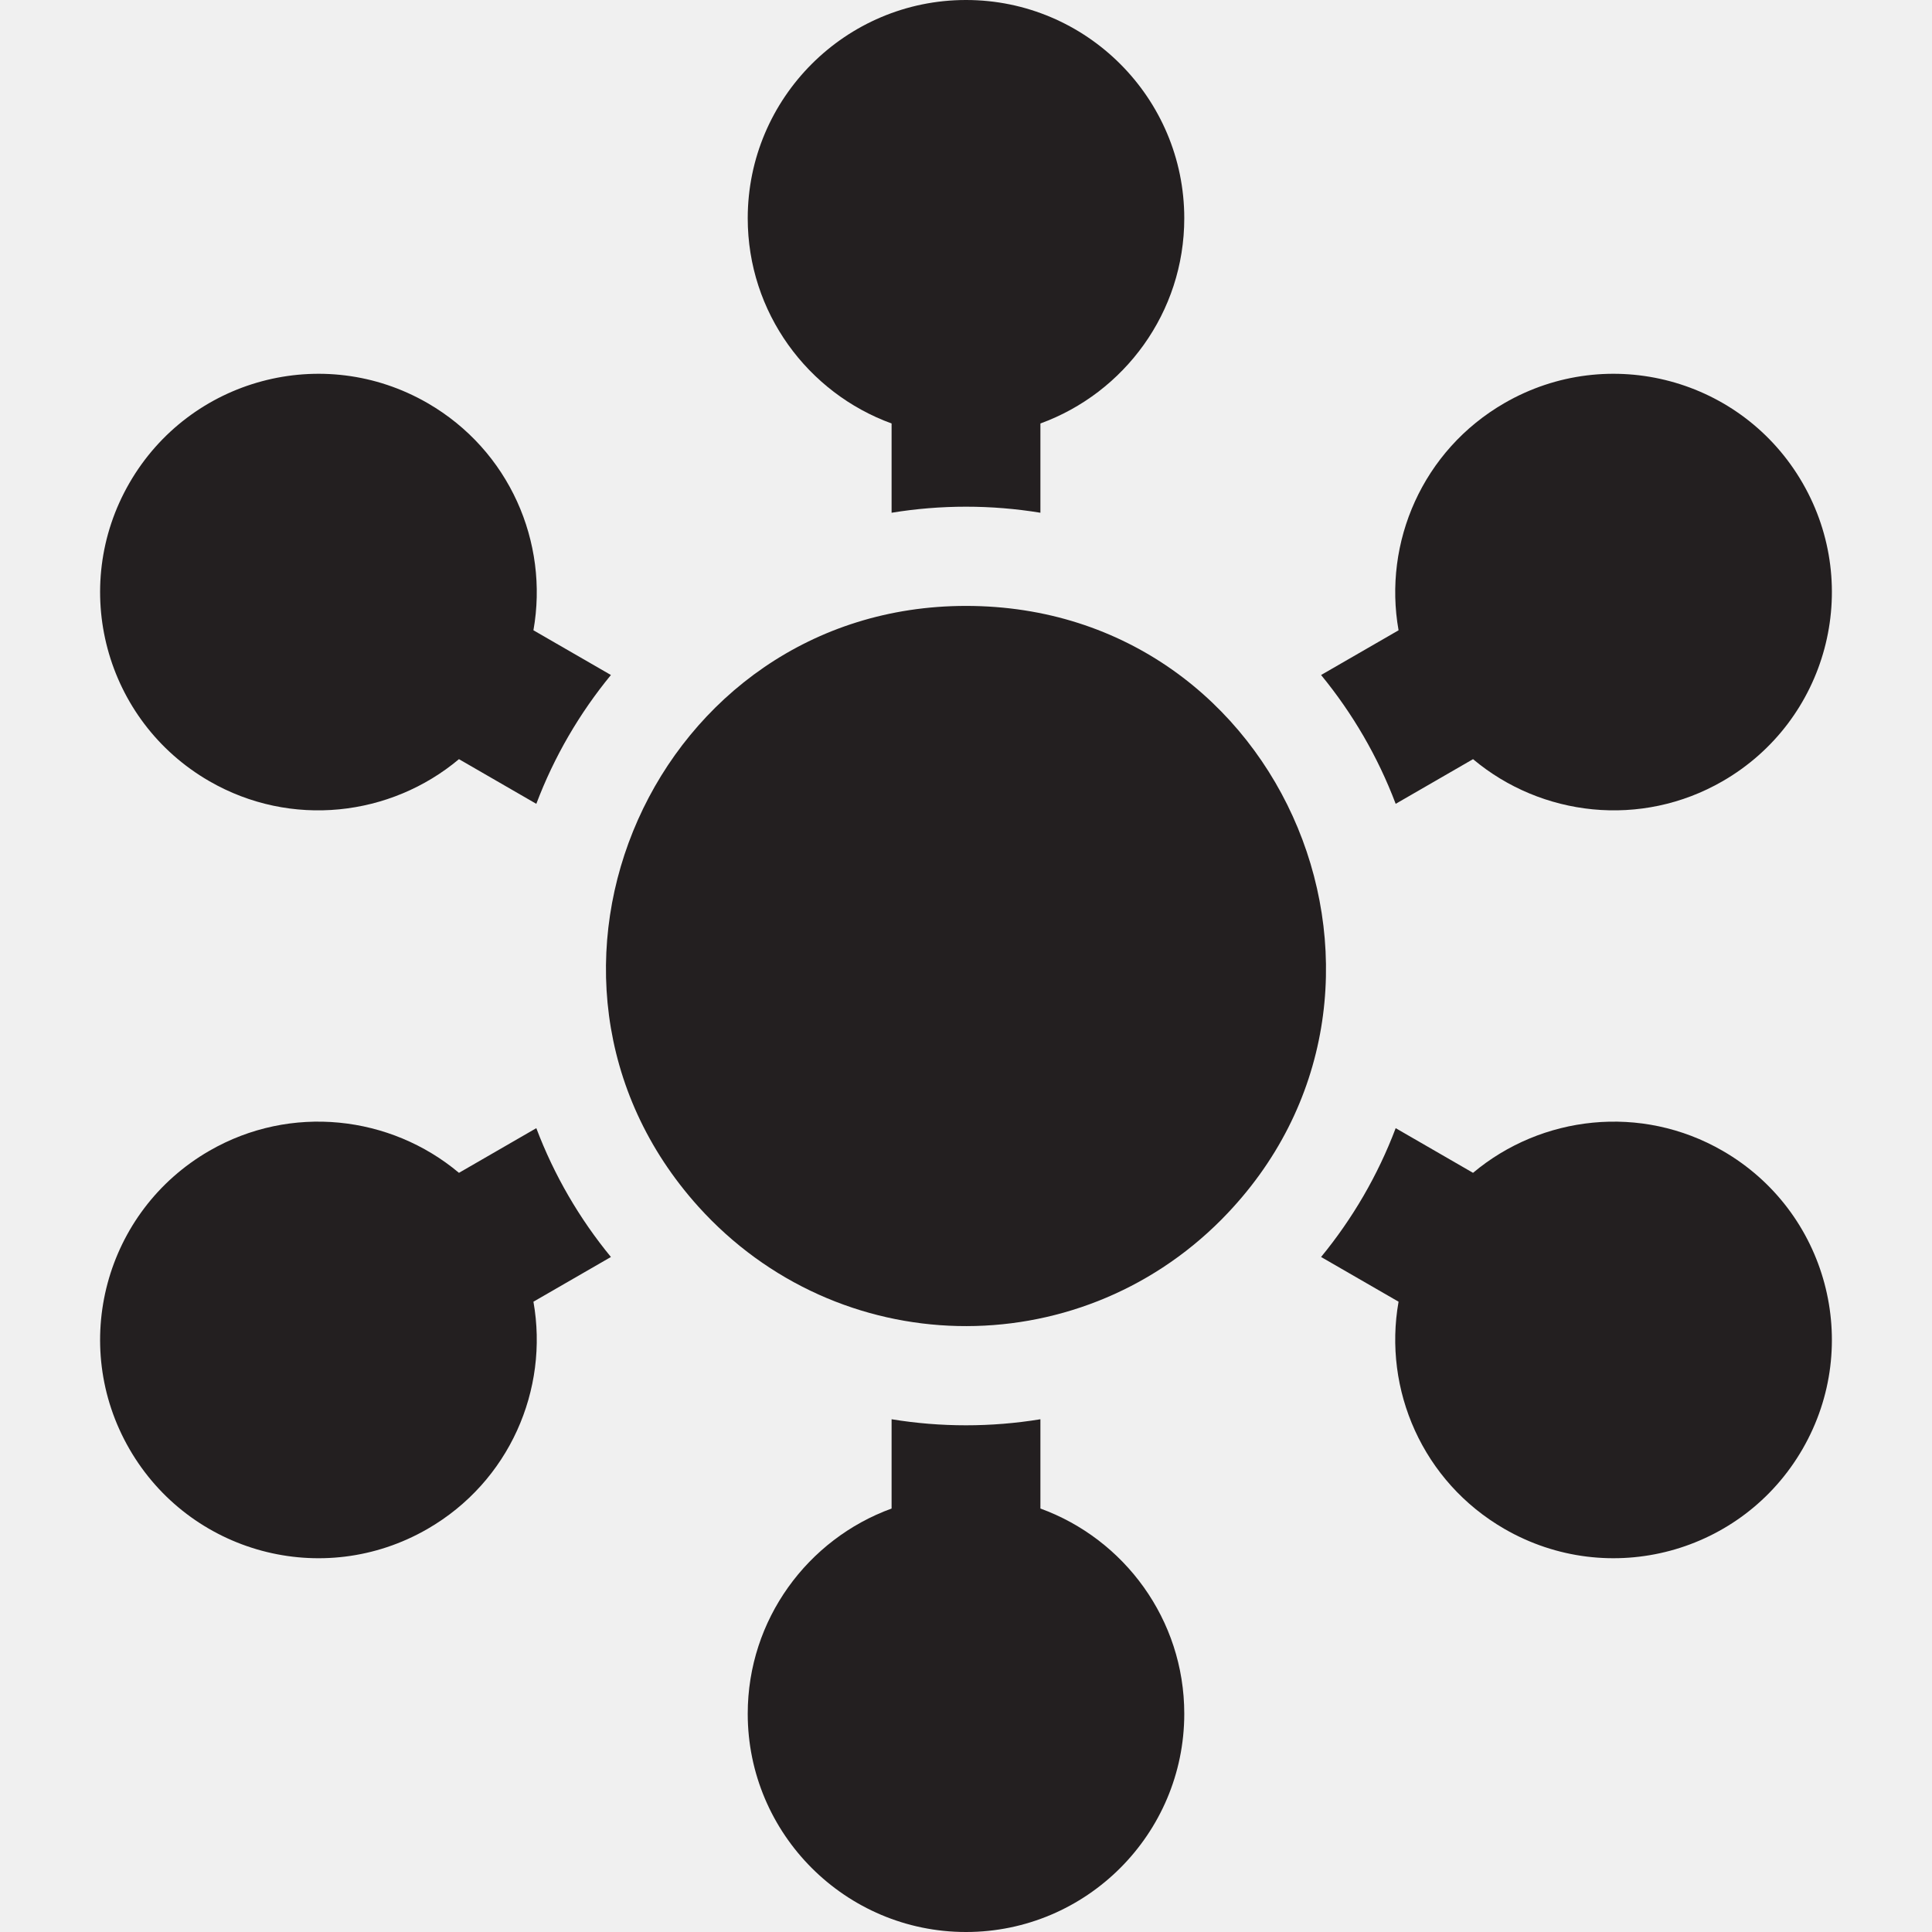
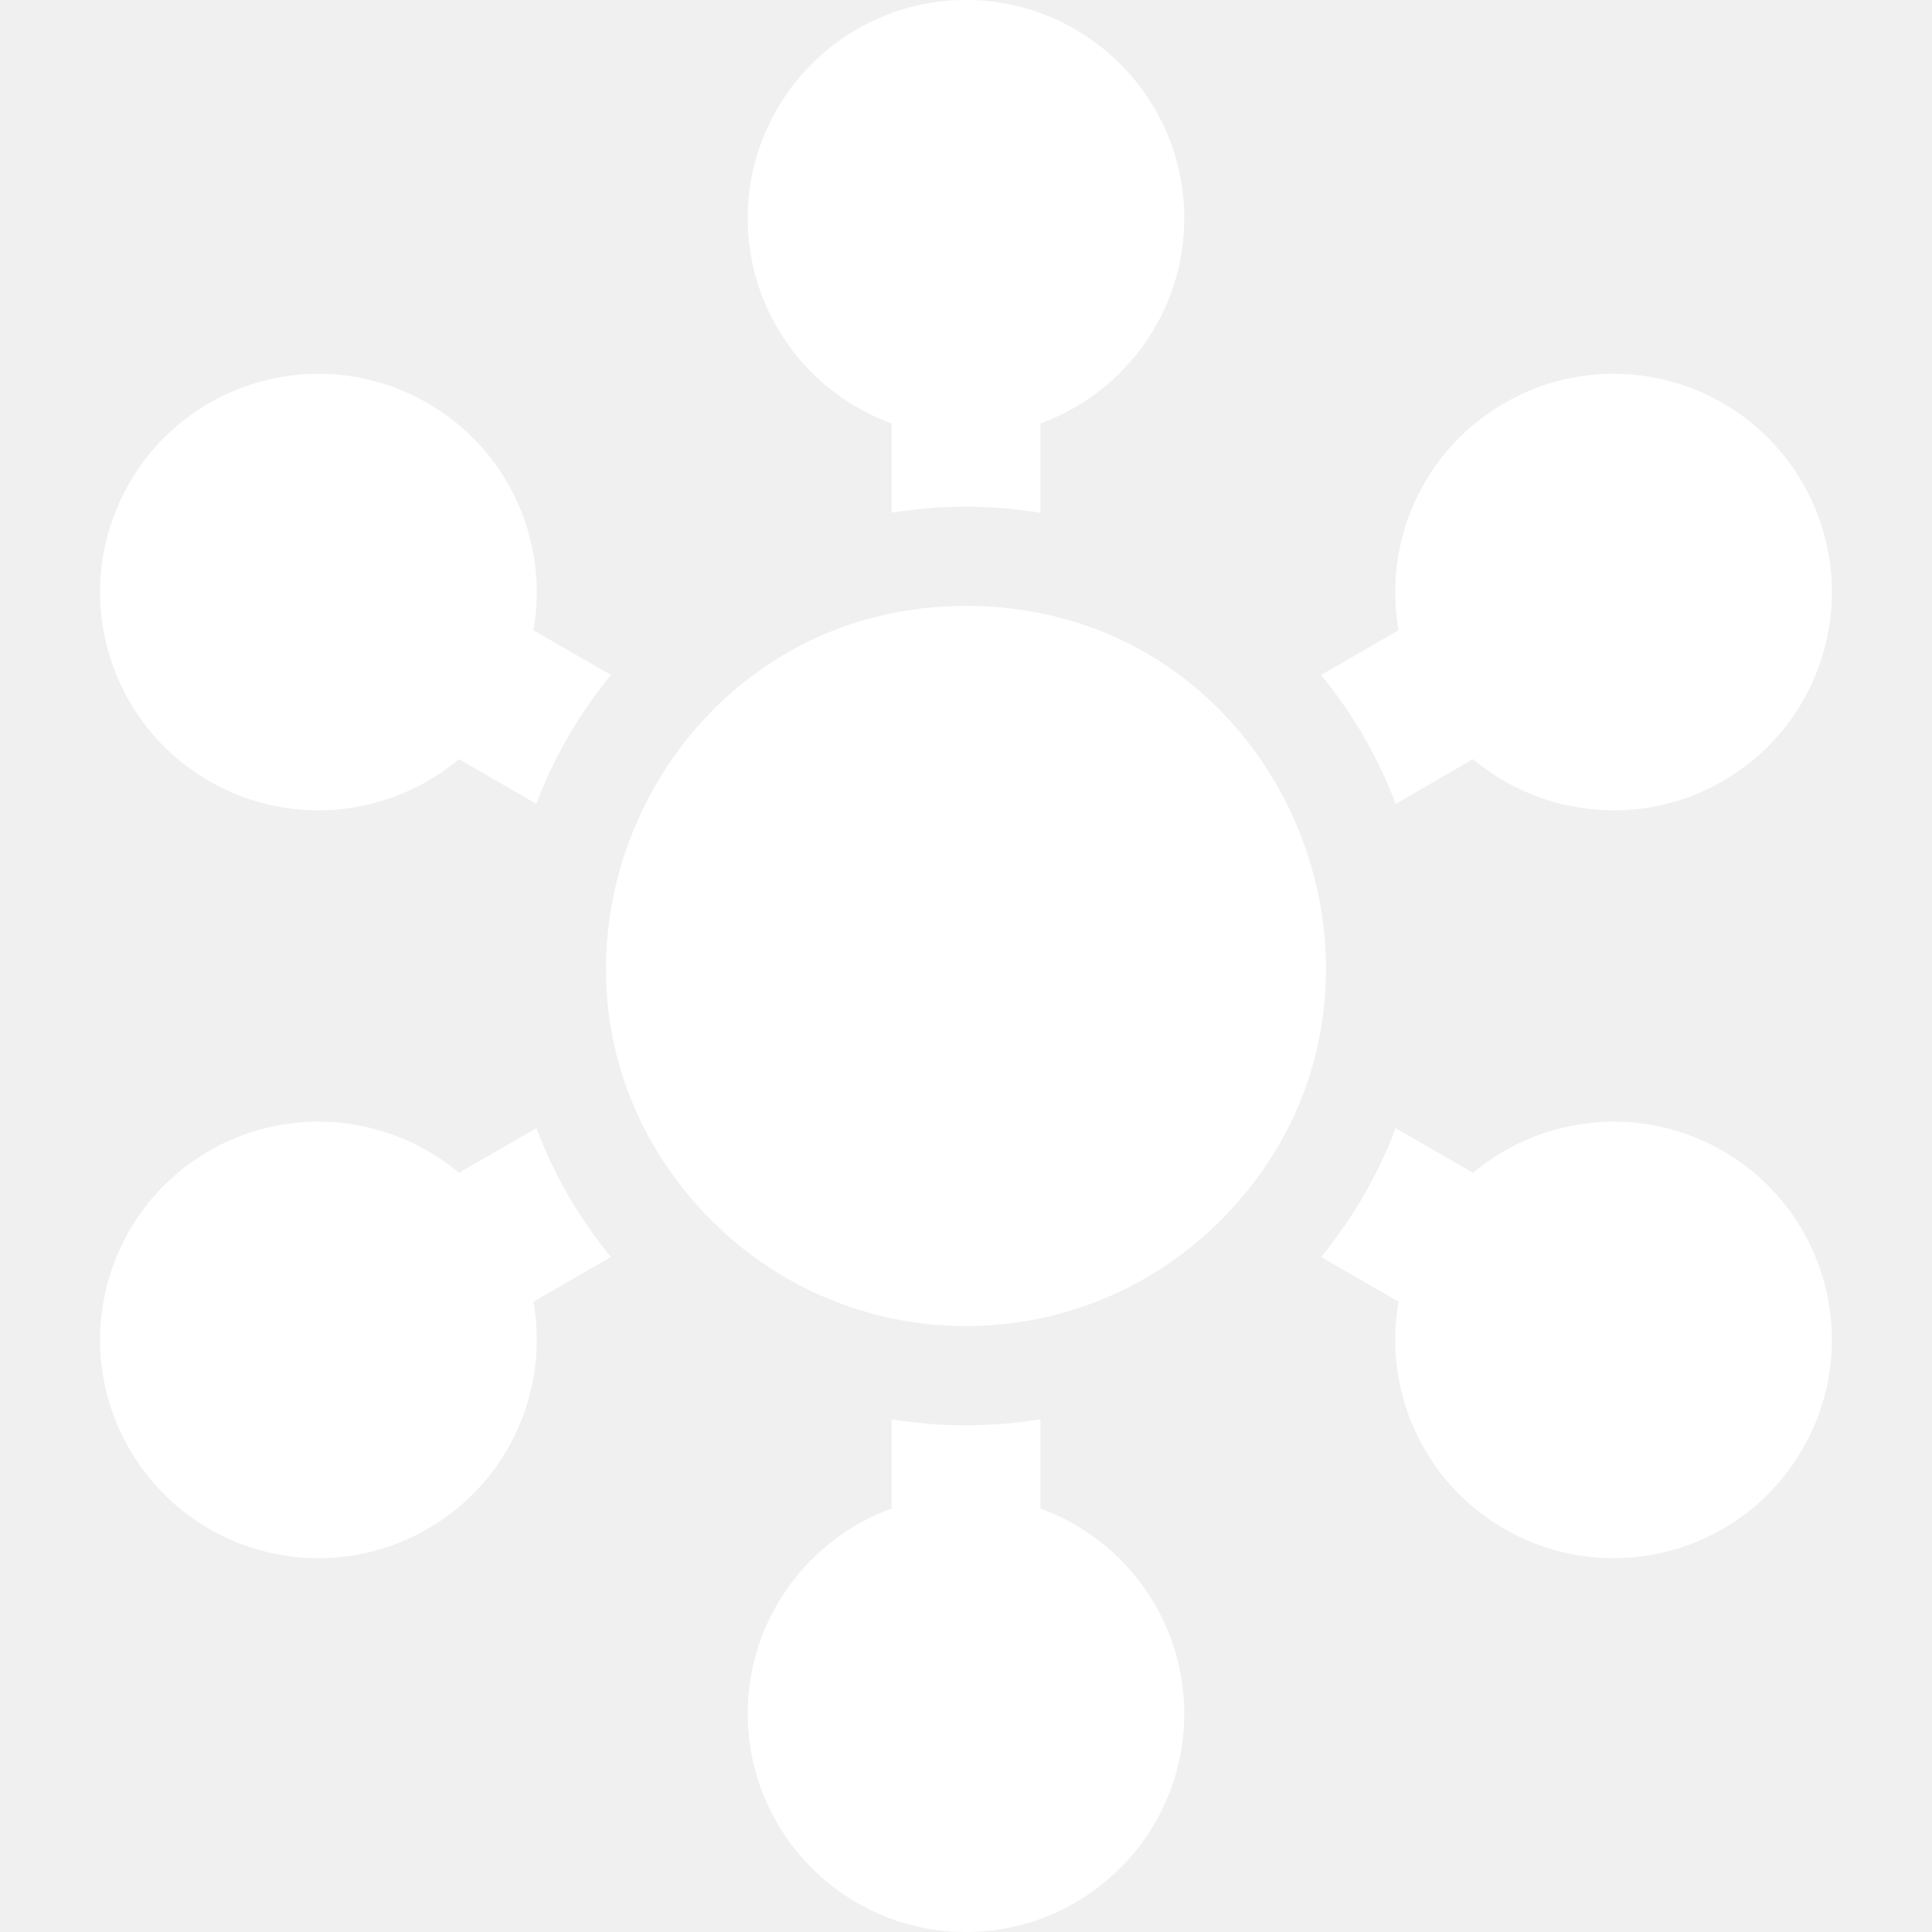
<svg xmlns="http://www.w3.org/2000/svg" version="1.1" id="Layer_1" x="0px" y="0px" viewBox="0 0 512 512" style="enable-background:new 0 0 512 512;" xml:space="preserve">
  <g>
    <g>
      <g>
-         <path style="fill:#231F20;" d="M142.128,298.974l-20.499,11.839c-18.107-15.202-44.532-18.319-66.159-5.83     c-27.69,15.986-37.157,51.333-21.172,79.016c15.917,27.573,51.2,37.235,79.016,21.173c21.687-12.522,32.192-36.917,28.05-60.207     l20.536-11.851C153.565,322.966,146.848,311.463,142.128,298.974z" />
-         <path style="fill:#231F20;" d="M369.871,213.025l20.499-11.839c18.106,15.201,44.53,18.319,66.159,5.83     c27.69-15.986,37.157-51.333,21.172-79.016c-15.984-27.69-51.332-37.159-79.016-21.173c-21.687,12.52-32.192,36.917-28.05,60.207     L350.1,178.884C358.434,189.033,365.152,200.536,369.871,213.025z" />
-         <path style="fill:#231F20;" d="M256,160.573c-82.305,0-125.884,98.1-70.944,159.173c37.026,41.049,100.098,42.224,138.627,3.472     c0.076-0.078,0.149-0.158,0.225-0.235C382.806,263.297,341.033,160.573,256,160.573z" />
-         <path style="fill:#231F20;" d="M236.281,112.224v23.66c13.045-2.138,26.389-2.139,39.438,0v-23.66     c22.216-8.081,38.125-29.405,38.125-54.38C313.844,25.949,287.896,0,256,0c-31.896,0-57.844,25.949-57.844,57.844     C198.156,82.819,214.066,104.143,236.281,112.224z" />
-         <path style="fill:#231F20;" d="M275.719,399.776v-23.66c-13.045,2.138-26.39,2.139-39.438,0v23.66     c-22.216,8.081-38.125,29.405-38.125,54.38C198.156,486.051,224.103,512,256,512c31.896,0,57.844-25.949,57.844-57.844     C313.844,429.181,297.934,407.857,275.719,399.776z" />
-         <path style="fill:#231F20;" d="M55.47,207.017c21.636,12.493,48.058,9.364,66.159-5.832l20.499,11.839     c4.719-12.489,11.437-23.992,19.772-34.14l-20.536-11.851c4.144-23.292-6.365-47.688-28.05-60.207     C85.625,90.84,50.282,100.315,34.299,128C18.31,155.689,27.785,191.034,55.47,207.017z" />
-         <path style="fill:#231F20;" d="M456.529,304.983c-21.628-12.487-48.052-9.371-66.159,5.83l-20.499-11.839     c-4.719,12.489-11.437,23.992-19.772,34.14l20.536,11.851c-4.142,23.292,6.365,47.687,28.05,60.207     c27.77,16.033,63.071,6.448,79.016-21.172C493.69,356.311,484.215,320.966,456.529,304.983z" />
+         <path style="fill:#fff;" d="M142.128,298.974l-20.499,11.839c-18.107-15.202-44.532-18.319-66.159-5.83     c-27.69,15.986-37.157,51.333-21.172,79.016c15.917,27.573,51.2,37.235,79.016,21.173c21.687-12.522,32.192-36.917,28.05-60.207     l20.536-11.851C153.565,322.966,146.848,311.463,142.128,298.974z" />
+         <path style="fill:#fff;" d="M369.871,213.025l20.499-11.839c18.106,15.201,44.53,18.319,66.159,5.83     c27.69-15.986,37.157-51.333,21.172-79.016c-15.984-27.69-51.332-37.159-79.016-21.173c-21.687,12.52-32.192,36.917-28.05,60.207     L350.1,178.884C358.434,189.033,365.152,200.536,369.871,213.025z" />
+         <path style="fill:#fff;" d="M256,160.573c-82.305,0-125.884,98.1-70.944,159.173c37.026,41.049,100.098,42.224,138.627,3.472     c0.076-0.078,0.149-0.158,0.225-0.235C382.806,263.297,341.033,160.573,256,160.573z" />
+         <path style="fill:#fff;" d="M236.281,112.224v23.66c13.045-2.138,26.389-2.139,39.438,0v-23.66     c22.216-8.081,38.125-29.405,38.125-54.38C313.844,25.949,287.896,0,256,0c-31.896,0-57.844,25.949-57.844,57.844     C198.156,82.819,214.066,104.143,236.281,112.224z" />
+         <path style="fill:#fff;" d="M275.719,399.776v-23.66c-13.045,2.138-26.39,2.139-39.438,0v23.66     c-22.216,8.081-38.125,29.405-38.125,54.38C198.156,486.051,224.103,512,256,512c31.896,0,57.844-25.949,57.844-57.844     C313.844,429.181,297.934,407.857,275.719,399.776z" />
+         <path style="fill:#fff;" d="M55.47,207.017c21.636,12.493,48.058,9.364,66.159-5.832l20.499,11.839     c4.719-12.489,11.437-23.992,19.772-34.14l-20.536-11.851c4.144-23.292-6.365-47.688-28.05-60.207     C85.625,90.84,50.282,100.315,34.299,128C18.31,155.689,27.785,191.034,55.47,207.017z" />
+         <path style="fill:#fff;" d="M456.529,304.983c-21.628-12.487-48.052-9.371-66.159,5.83l-20.499-11.839     c-4.719,12.489-11.437,23.992-19.772,34.14l20.536,11.851c-4.142,23.292,6.365,47.687,28.05,60.207     c27.77,16.033,63.071,6.448,79.016-21.172C493.69,356.311,484.215,320.966,456.529,304.983z" />
      </g>
    </g>
  </g>
  <g>
</g>
  <g>
</g>
  <g>
</g>
  <g>
</g>
  <g>
</g>
  <g>
</g>
  <g>
</g>
  <g>
</g>
  <g>
</g>
  <g>
</g>
  <g>
</g>
  <g>
</g>
  <g>
</g>
  <g>
</g>
  <g>
</g>
</svg>
